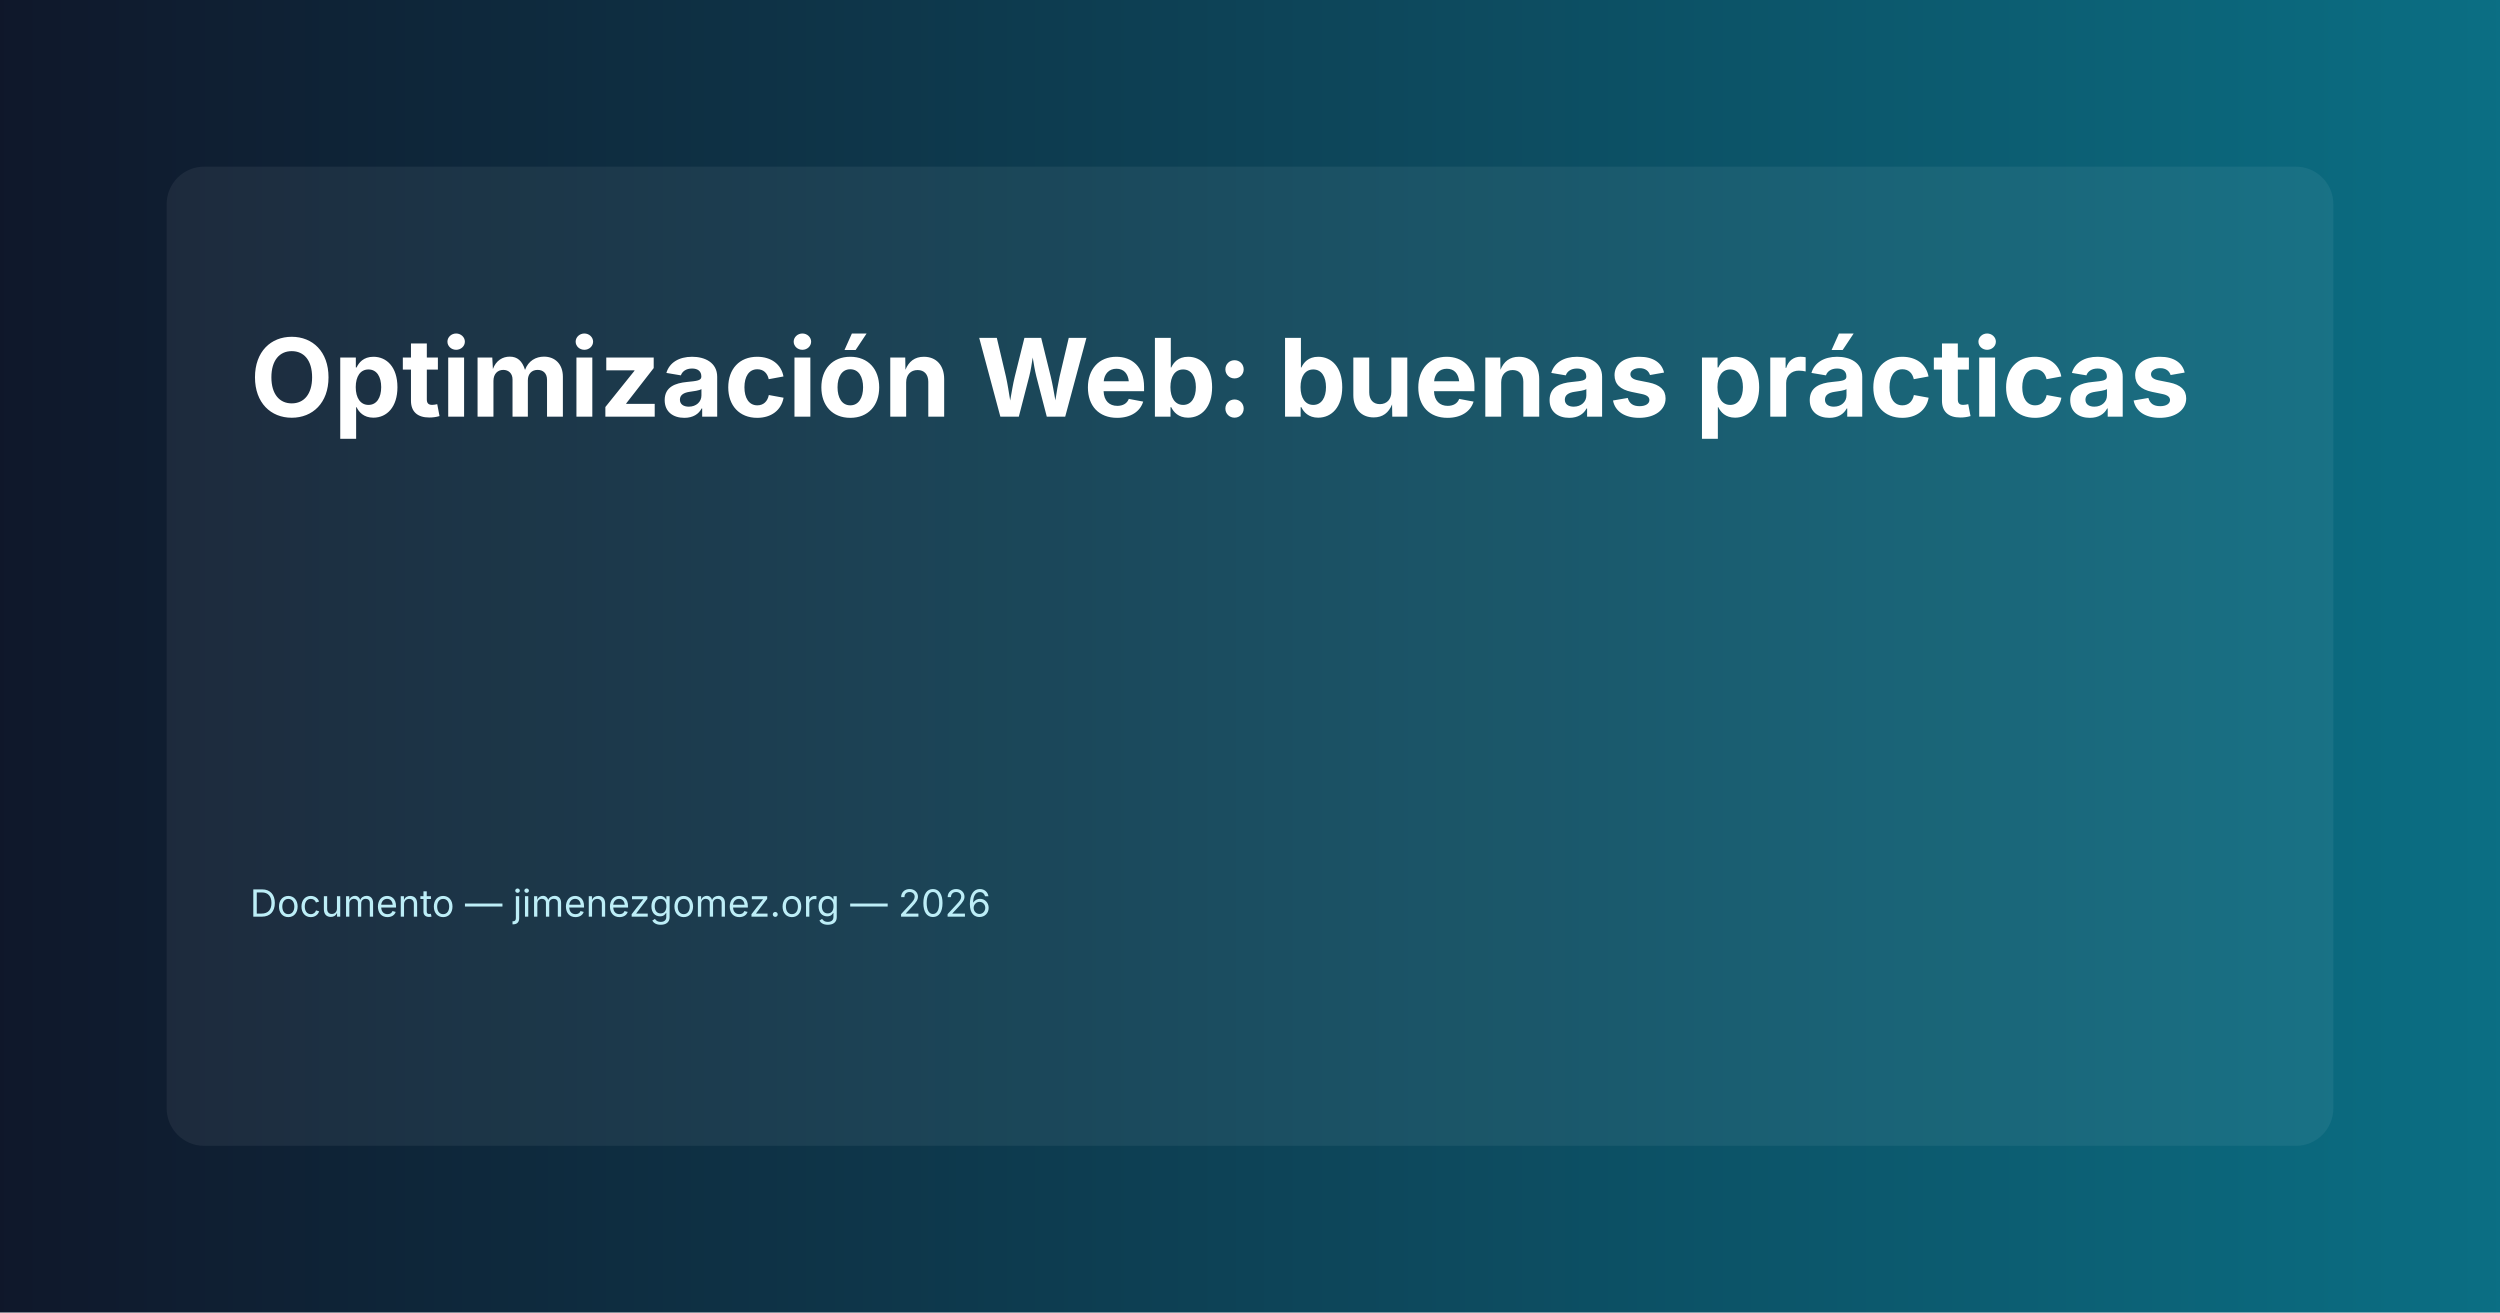
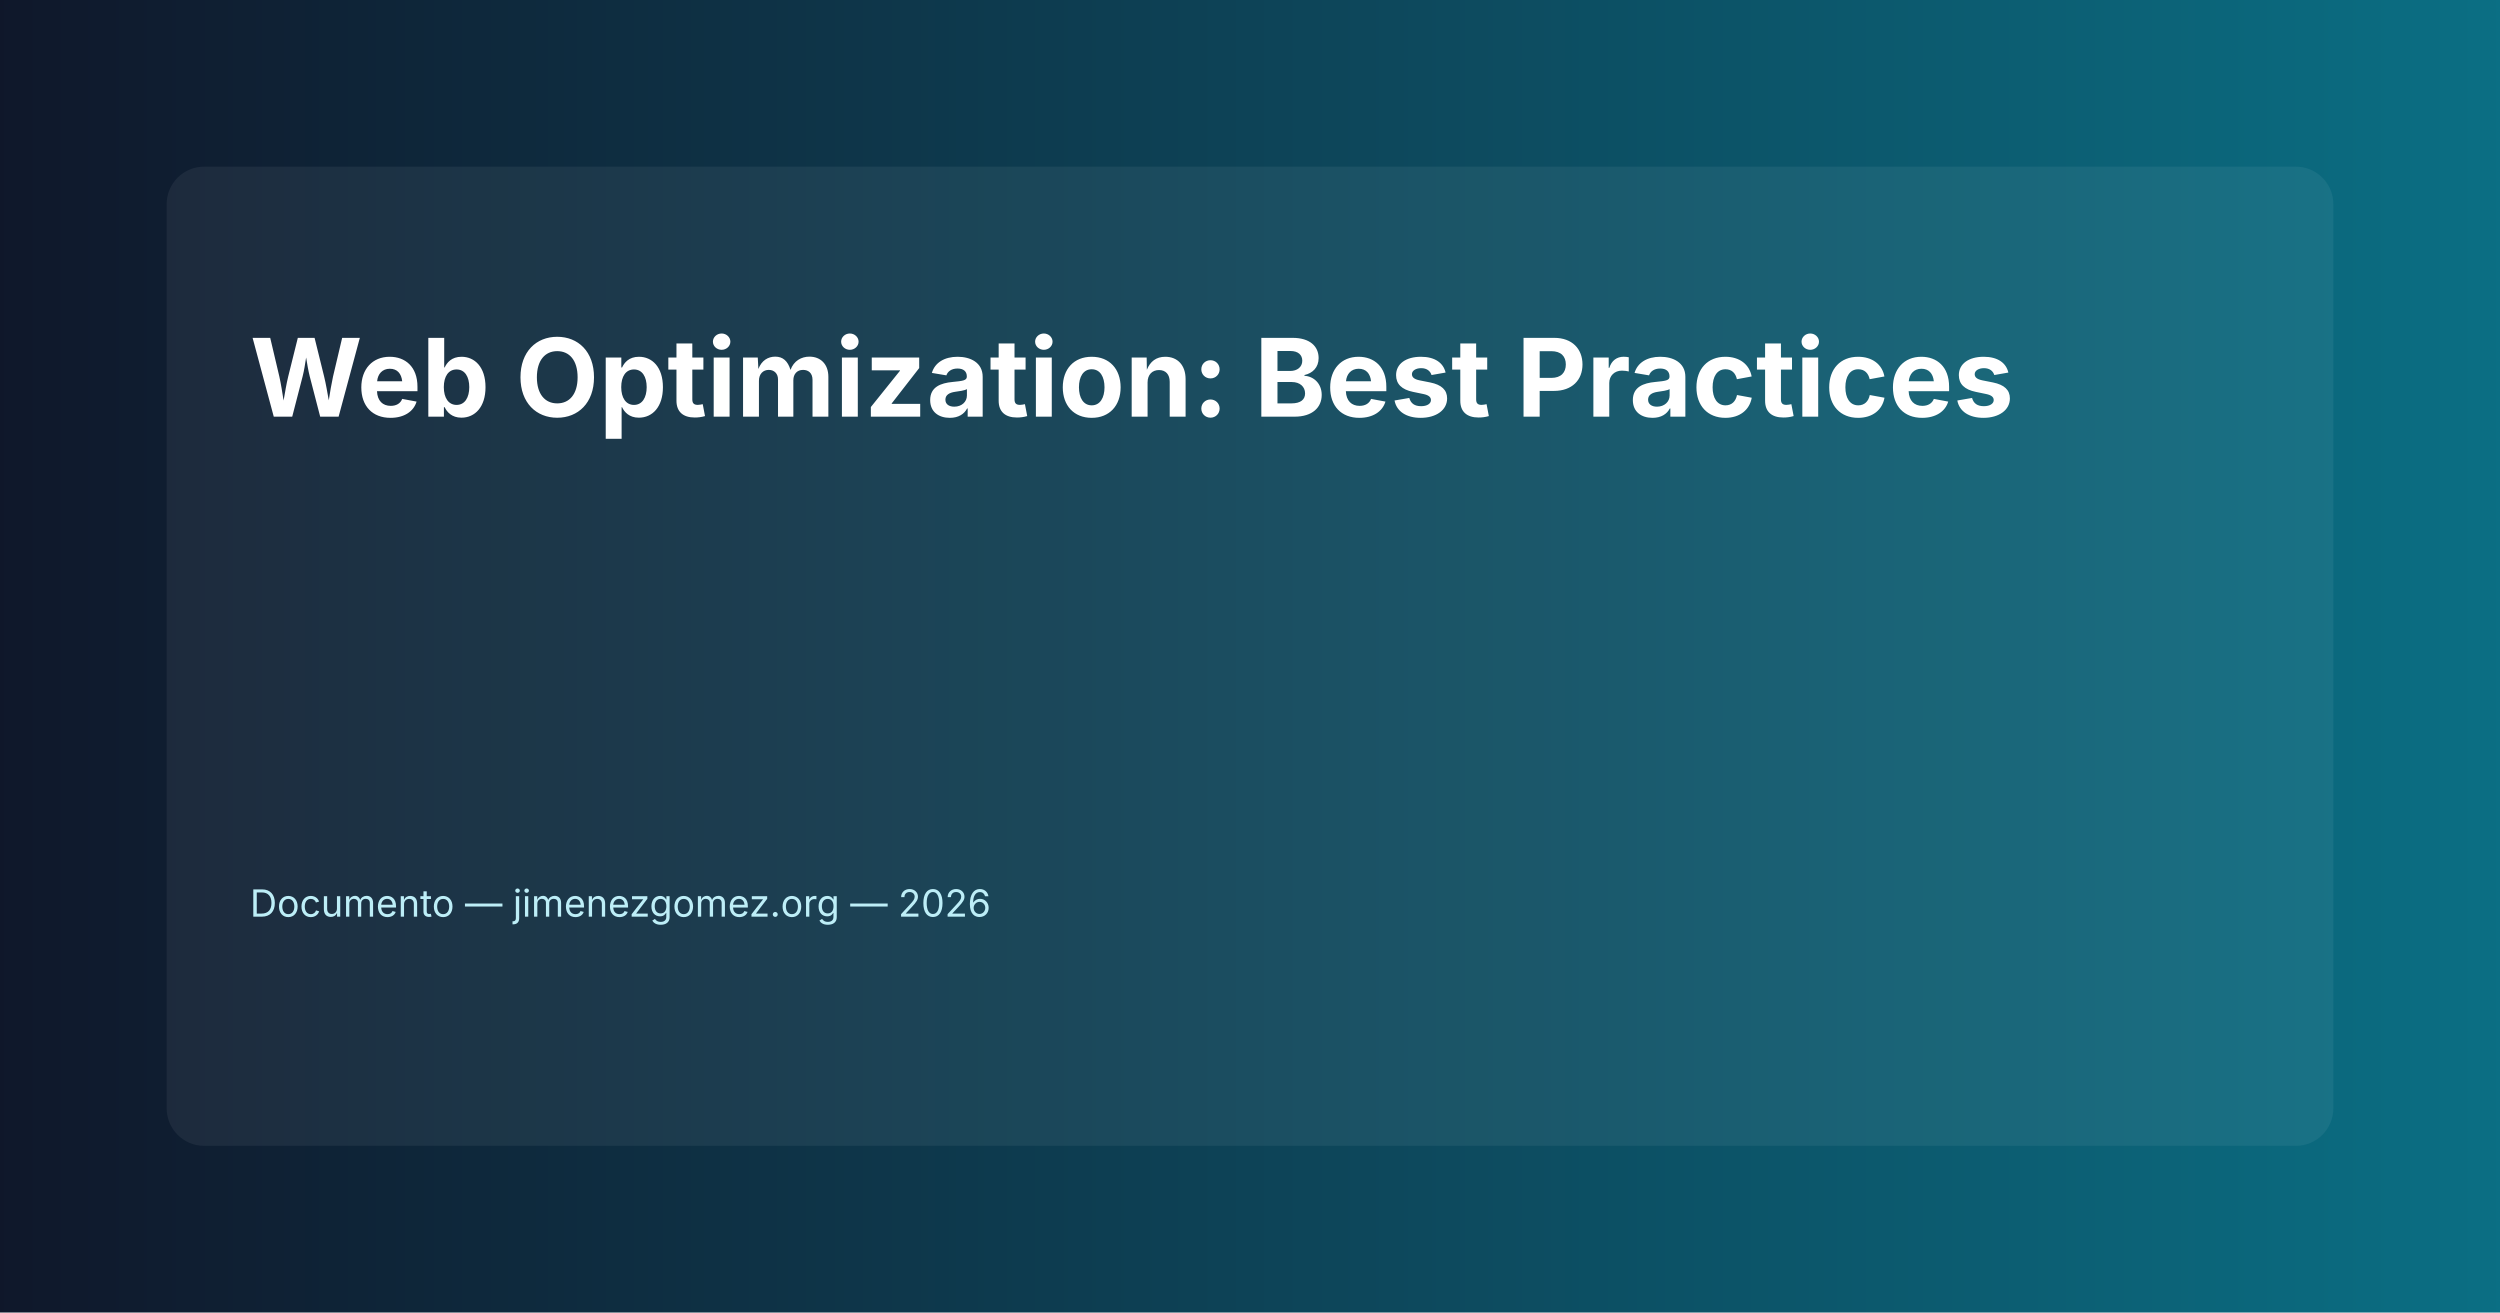
<svg xmlns="http://www.w3.org/2000/svg" width="1200" height="630" viewBox="0 0 1200 630">
  <defs>
    <linearGradient id="g" x1="0" x2="1">
      <stop offset="0" stop-color="#0f172a" />
      <stop offset="1" stop-color="#0b6f84" />
    </linearGradient>
  </defs>
  <rect width="100%" height="100%" fill="url(#g)" />
  <g transform="translate(80,80)">
    <rect x="0" y="0" width="1040" height="470" rx="18" fill-opacity="0.06" fill="#ffffff" />
-     <text x="40" y="120" font-family="Inter, Arial, Helvetica, sans-serif" font-size="52" fill="#ffffff" font-weight="700">Optimización Web: buenas prácticas</text>
+     <text x="40" y="120" font-family="Inter, Arial, Helvetica, sans-serif" font-size="52" fill="#ffffff" font-weight="700">Web Optimization: Best Practices</text>
    <text x="40" y="190" font-family="Inter, Arial, Helvetica, sans-serif" font-size="28" fill="#e6f7fb" />
    <text x="40" y="360" font-family="Inter, Arial, Helvetica, sans-serif" font-size="18" fill="#bdeef7">Documento — jimenezgomez.org — 2026</text>
  </g>
</svg>
